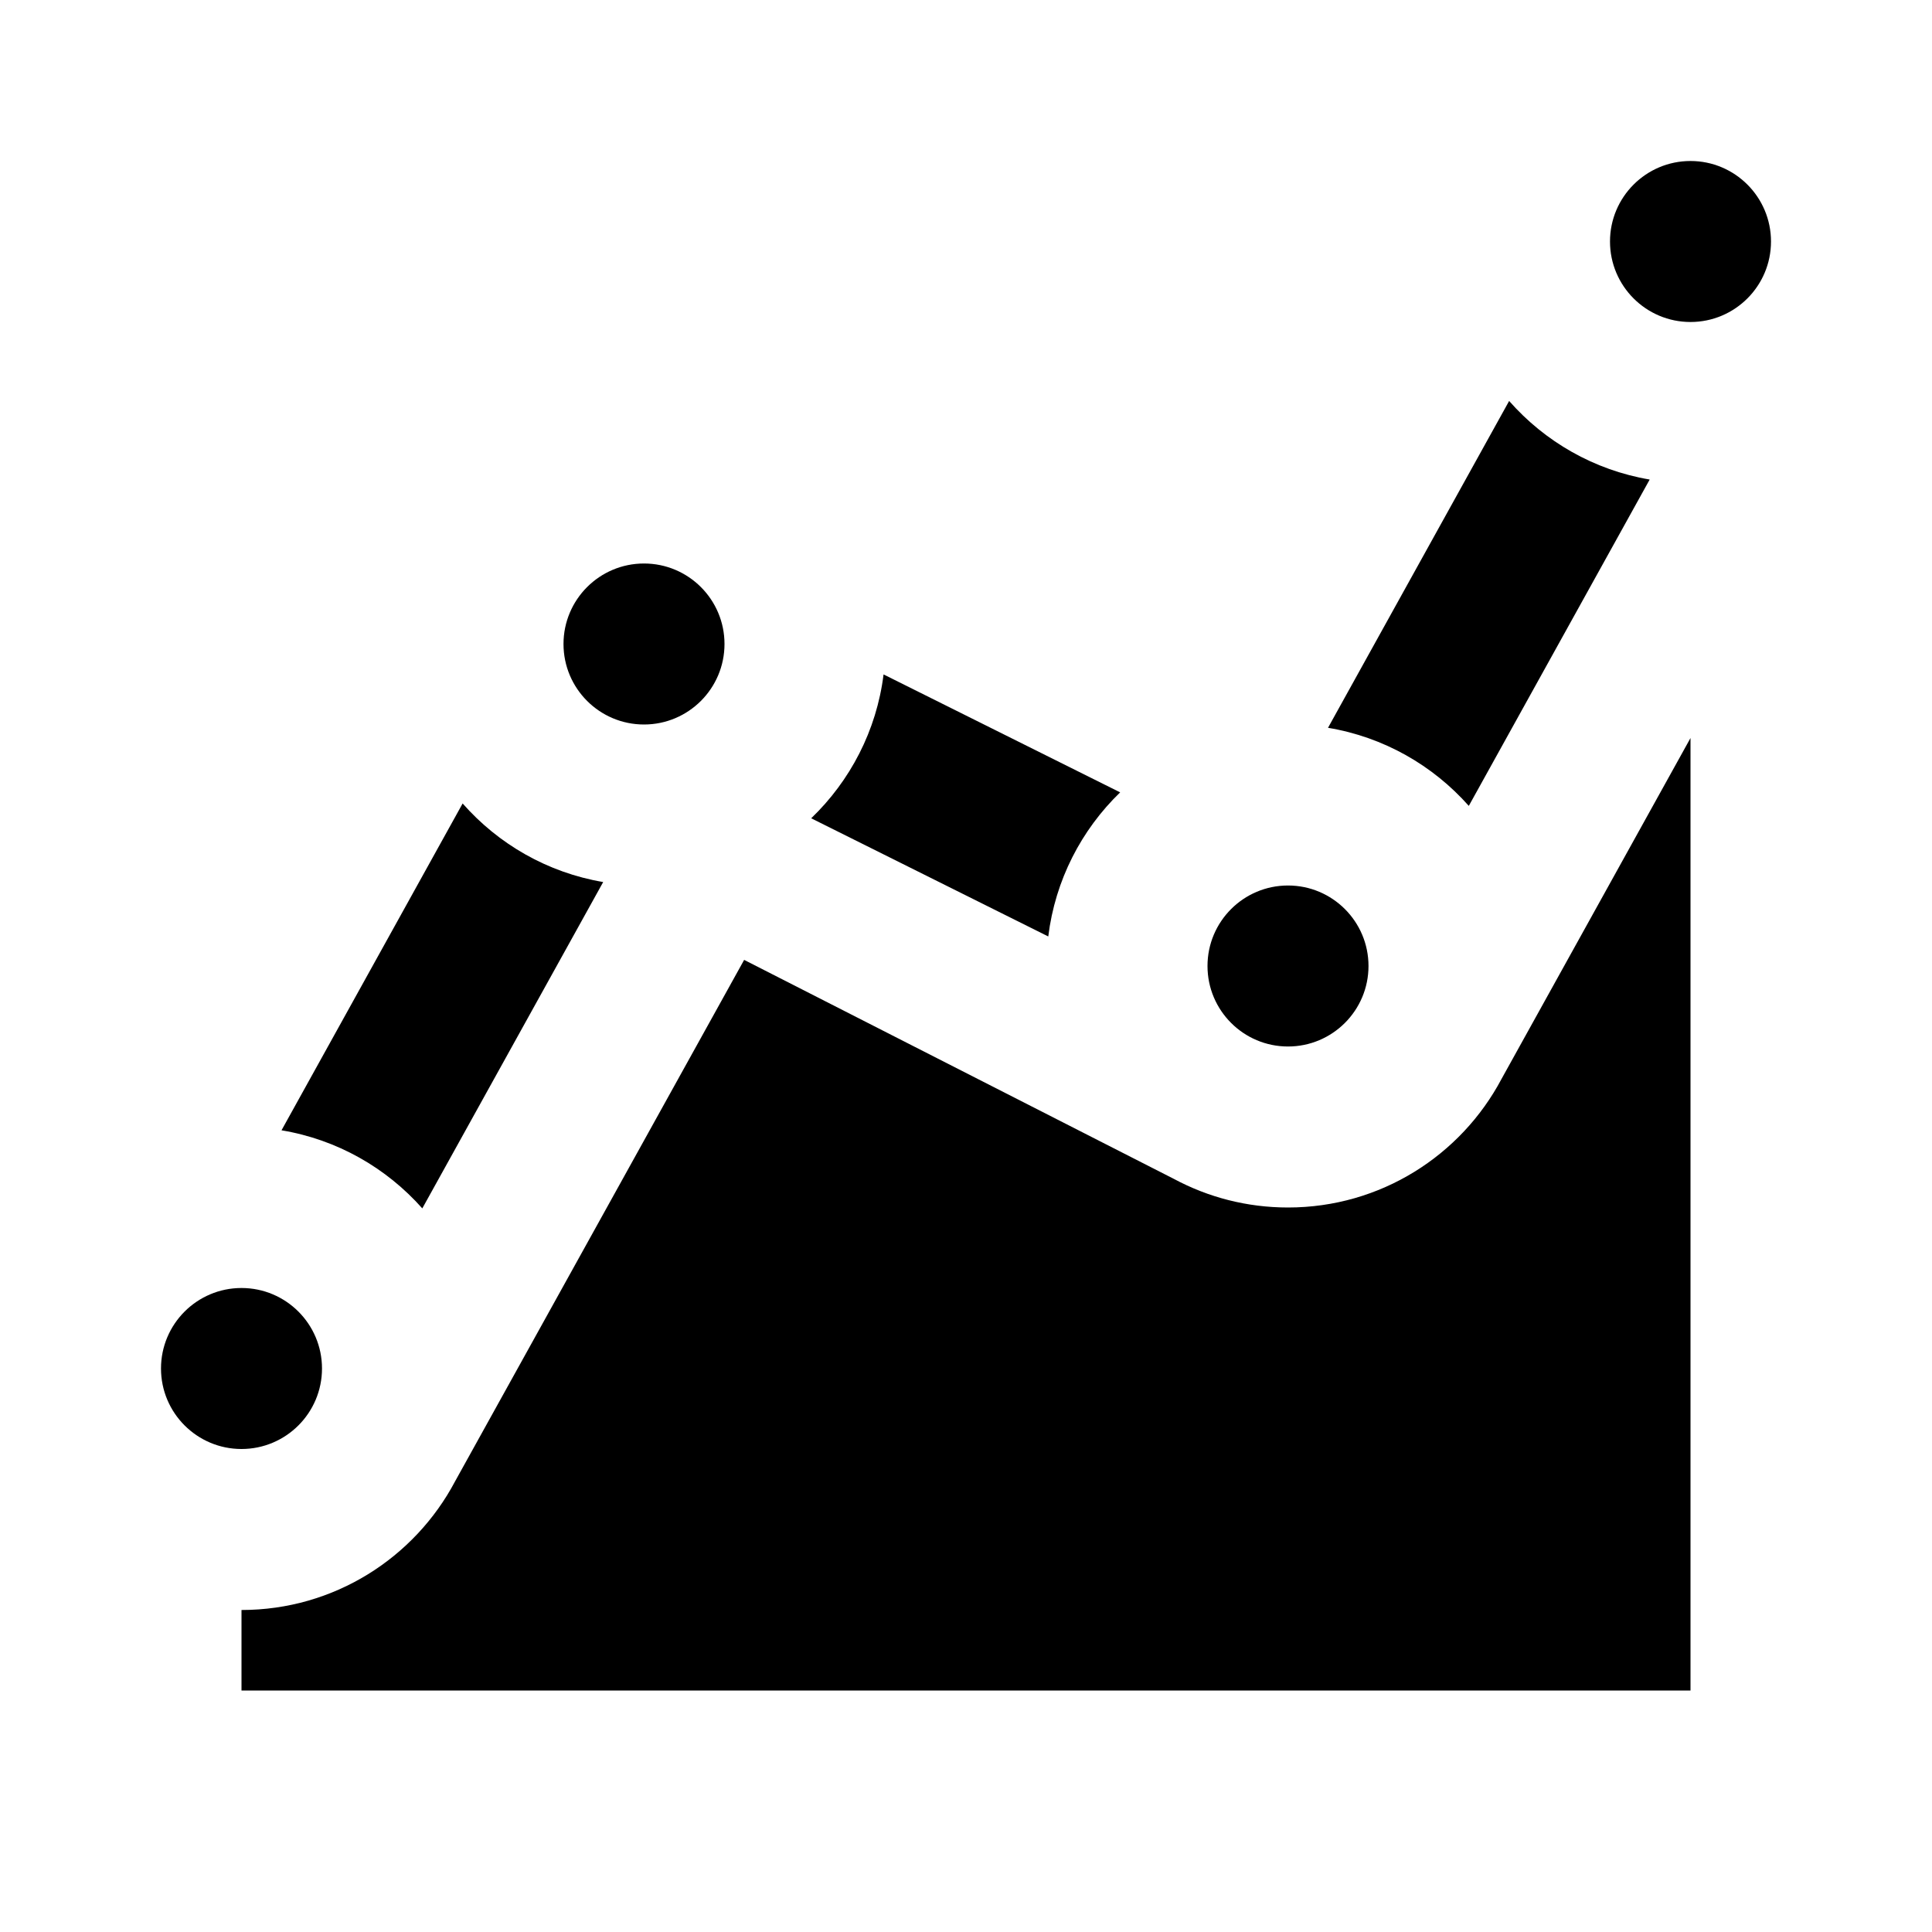
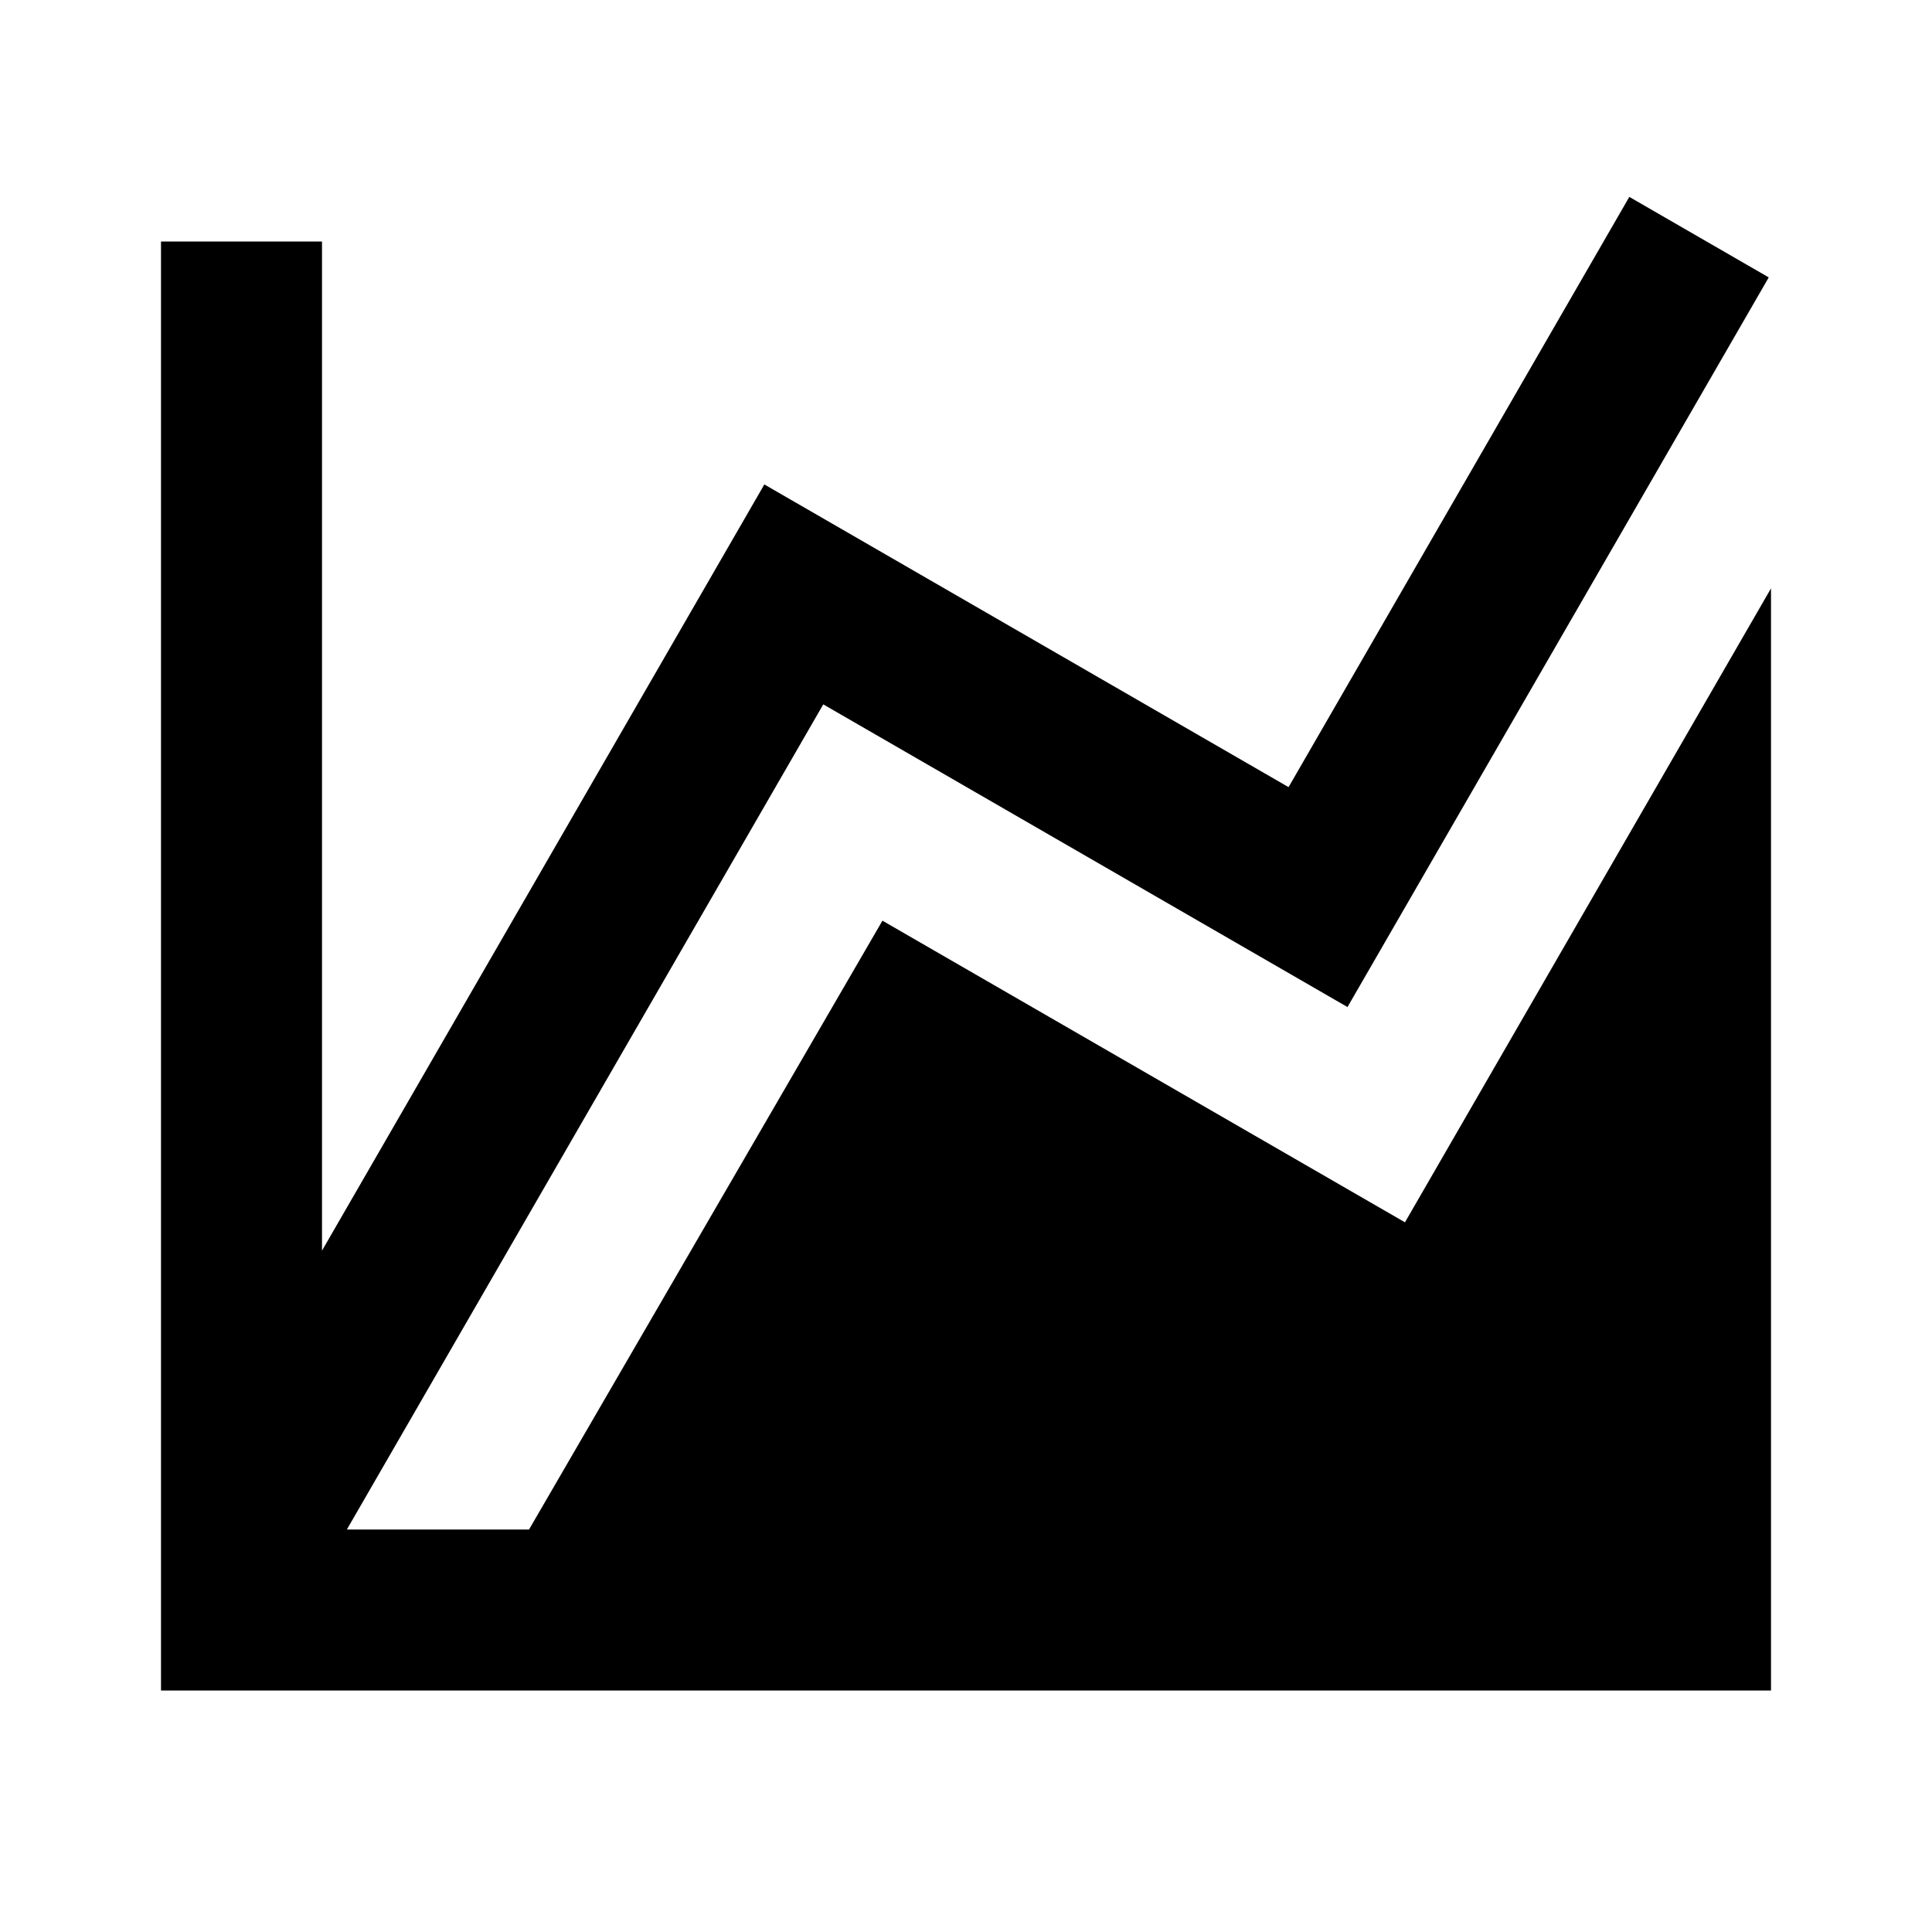
<svg xmlns="http://www.w3.org/2000/svg" version="1.1" baseProfile="full" width="24" height="24" viewBox="0 0 24.00 24.00" enable-background="new 0 0 24.00 24.00" xml:space="preserve">
-   <path fill="#000000" fill-opacity="1" stroke-width="0.2" stroke-linejoin="round" d="M 3,16C 3.552,16 4,16.448 4,17C 4,17.552 3.552,18 3,18C 2.448,18 2,17.552 2,17C 2,16.448 2.448,16 3,16 Z M 21,2C 21.552,2 22,2.448 22,3C 22,3.552 21.552,4 21,4C 20.448,4 20,3.552 20,3C 20,2.448 20.448,2 21,2 Z M 8,7C 8.552,7 9,7.448 9,8C 9,8.552 8.552,9 8,9C 7.448,9 7,8.552 7,8C 7,7.448 7.448,7 8,7 Z M 16,11C 16.552,11 17,11.448 17,12C 17,12.552 16.552,13 16,13C 15.448,13 15,12.552 15,12C 15,11.448 15.448,11 16,11 Z M 5.246,15.011C 4.8,14.508 4.189,14.156 3.497,14.041L 5.747,9.981C 6.191,10.486 6.802,10.84 7.493,10.957L 5.246,15.011 Z M 13.915,9.843C 13.434,10.308 13.108,10.933 13.022,11.633L 10.077,10.165C 10.56,9.701 10.889,9.077 10.976,8.378L 13.915,9.843 Z M 18.747,4.981C 19.191,5.486 19.802,5.84 20.493,5.957L 18.246,10.011C 17.8,9.508 17.189,9.156 16.497,9.041L 18.747,4.981 Z M 3,20C 4.15,20 5.15,19.352 5.653,18.402L 9.244,11.924L 14.585,14.646C 15.007,14.872 15.488,15 16,15C 17.15,15 18.149,14.353 18.653,13.402L 21,9.168L 21,21L 3,21L 3,20 Z " />
+   <path fill="#000000" fill-opacity="1" stroke-width="0.2" stroke-linejoin="round" d="M 17.453,15.184L 22,7.309L 22,19L 22,21L 2,21L 2,3L 4,3L 4,15.536L 9.495,6.018L 16.007,9.778L 20.24,2.446L 21.972,3.446L 16.739,12.51L 10.227,8.75L 4.309,19L 6.572,19L 10.962,11.437L 17.453,15.184 Z " />
</svg>
